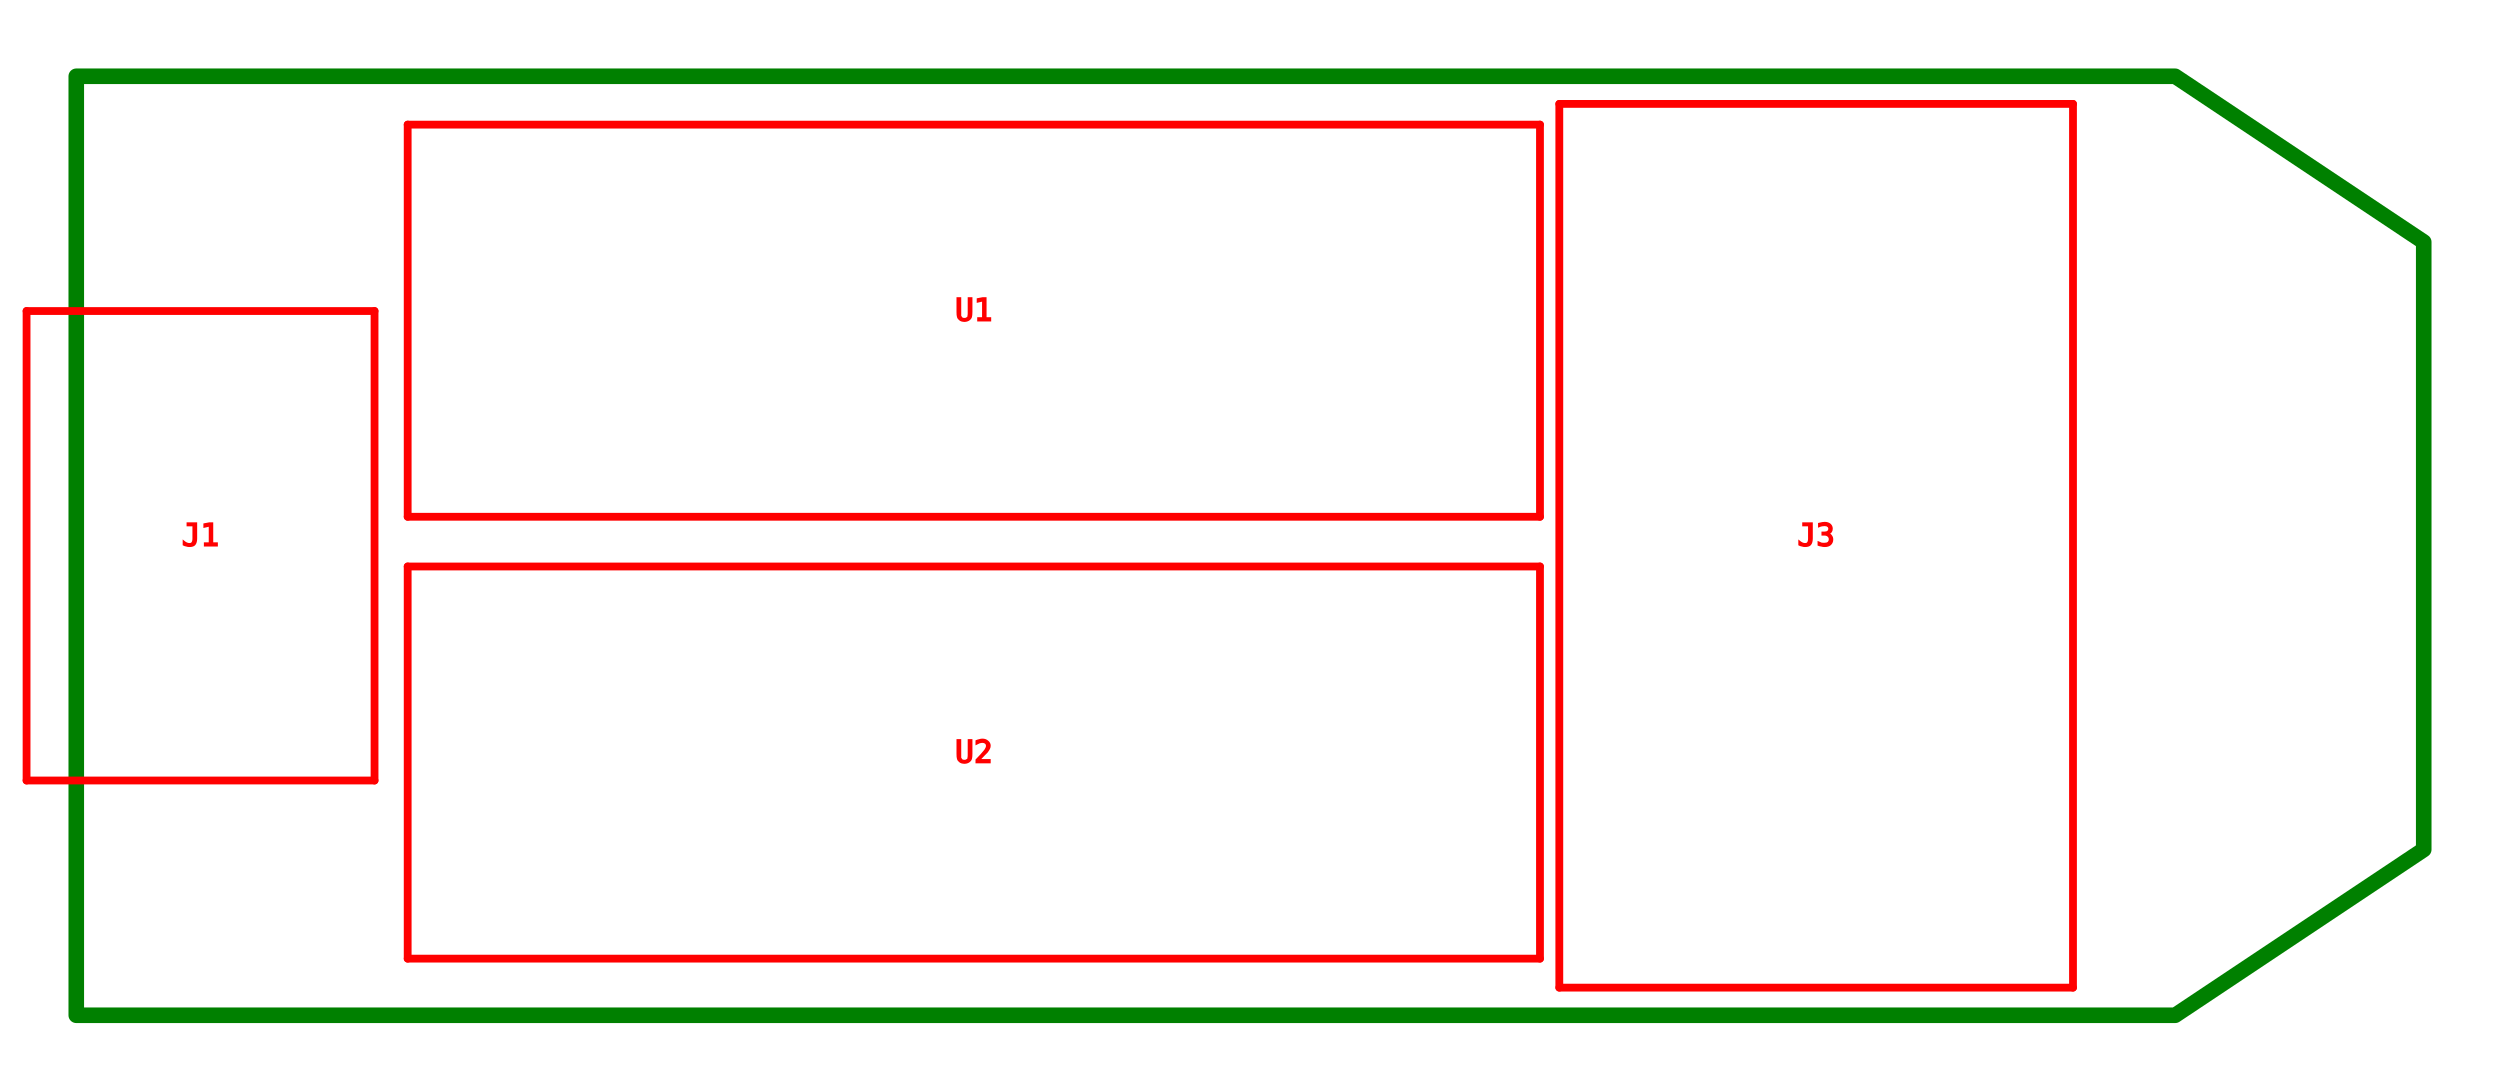
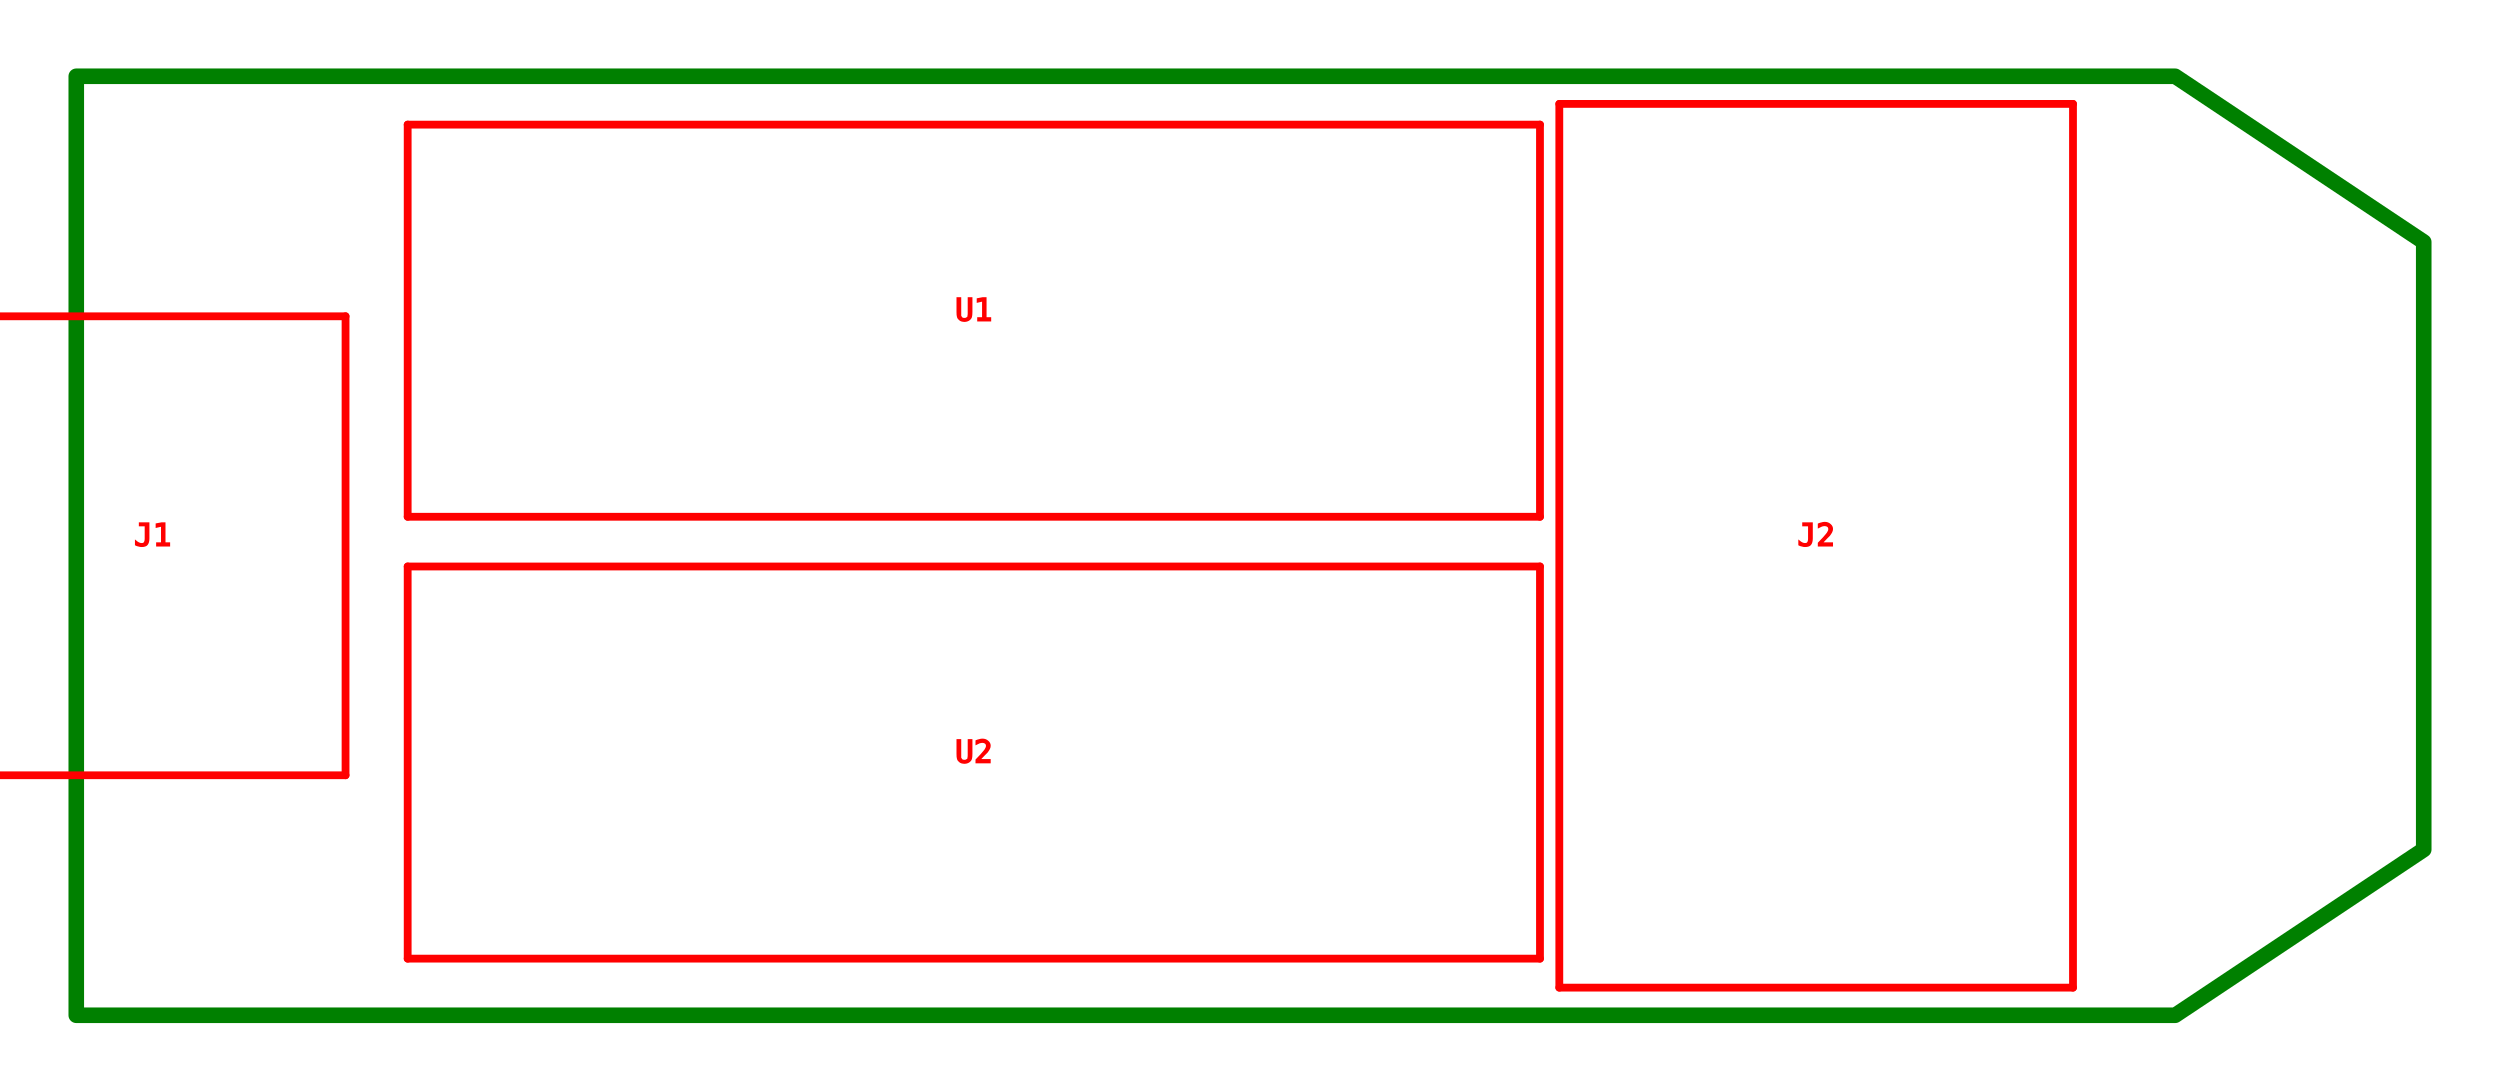
<svg xmlns="http://www.w3.org/2000/svg" baseProfile="tiny" height="70.023" version="1.2" width="160.377">
  <defs />
  <g id="paths" stroke="green">
    <path d="M 4.893,65.13 L 4.893,4.893 L 139.539,4.893 L 155.484,15.523 L 155.484,54.5 L 139.539,65.13 L 4.893,65.13 Z" fill-opacity="0" stroke-linejoin="round" stroke-width="1.0" />
  </g>
  <g fill="red" id="top_parts" stroke="red">
    <line stroke-linecap="round" stroke-width="0.5" x1="132.984" x2="132.984" y1="6.665" y2="63.358" />
    <line stroke-linecap="round" stroke-width="0.5" x1="132.984" x2="100.031" y1="63.358" y2="63.358" />
    <line stroke-linecap="round" stroke-width="0.5" x1="100.031" x2="100.031" y1="63.358" y2="6.665" />
    <line stroke-linecap="round" stroke-width="0.5" x1="100.031" x2="132.984" y1="6.665" y2="6.665" />
-     <text font-family="monospace" font-size="2" stroke-width="0.1" text-anchor="middle" x="116.507" y="35.011">J3</text>
+     <text font-family="monospace" font-size="2" stroke-width="0.1" text-anchor="middle" x="116.507" y="35.011">J2</text>
    <line stroke-linecap="round" stroke-width="0.5" x1="26.153" x2="98.791" y1="7.994" y2="7.994" />
    <line stroke-linecap="round" stroke-width="0.5" x1="98.791" x2="98.791" y1="7.994" y2="33.151" />
    <line stroke-linecap="round" stroke-width="0.5" x1="98.791" x2="26.153" y1="33.151" y2="33.151" />
    <line stroke-linecap="round" stroke-width="0.5" x1="26.153" x2="26.153" y1="33.151" y2="7.994" />
    <text font-family="monospace" font-size="2" stroke-width="0.1" text-anchor="middle" x="62.472" y="20.572">U1</text>
-     <line stroke-linecap="round" stroke-width="0.5" x1="24.027" x2="24.027" y1="19.952" y2="50.071" />
-     <line stroke-linecap="round" stroke-width="0.5" x1="24.027" x2="1.704" y1="50.071" y2="50.071" />
-     <line stroke-linecap="round" stroke-width="0.5" x1="1.704" x2="1.704" y1="50.071" y2="19.952" />
-     <line stroke-linecap="round" stroke-width="0.5" x1="1.704" x2="24.027" y1="19.952" y2="19.952" />
-     <text font-family="monospace" font-size="2" stroke-width="0.1" text-anchor="middle" x="12.866" y="35.011">J1</text>
    <line stroke-linecap="round" stroke-width="0.5" x1="26.153" x2="98.791" y1="36.34" y2="36.34" />
    <line stroke-linecap="round" stroke-width="0.5" x1="98.791" x2="98.791" y1="36.34" y2="61.498" />
    <line stroke-linecap="round" stroke-width="0.5" x1="98.791" x2="26.153" y1="61.498" y2="61.498" />
    <line stroke-linecap="round" stroke-width="0.5" x1="26.153" x2="26.153" y1="61.498" y2="36.34" />
    <text font-family="monospace" font-size="2" stroke-width="0.1" text-anchor="middle" x="62.472" y="48.919">U2</text>
+     <line stroke-linecap="round" stroke-width="0.5" x1="22.167" x2="22.167" y1="20.289" y2="49.734" />
+     <line stroke-linecap="round" stroke-width="0.5" x1="22.167" x2="-2.565" y1="49.734" y2="49.734" />
+     <line stroke-linecap="round" stroke-width="0.5" x1="-2.565" x2="-2.565" y1="49.734" y2="20.289" />
+     <line stroke-linecap="round" stroke-width="0.5" x1="-2.565" x2="22.167" y1="20.289" y2="20.289" />
+     <text font-family="monospace" font-size="2" stroke-width="0.1" text-anchor="middle" x="9.801" y="35.011">J1</text>
  </g>
  <g fill="blue" id="bottom_parts" stroke="blue" />
</svg>
